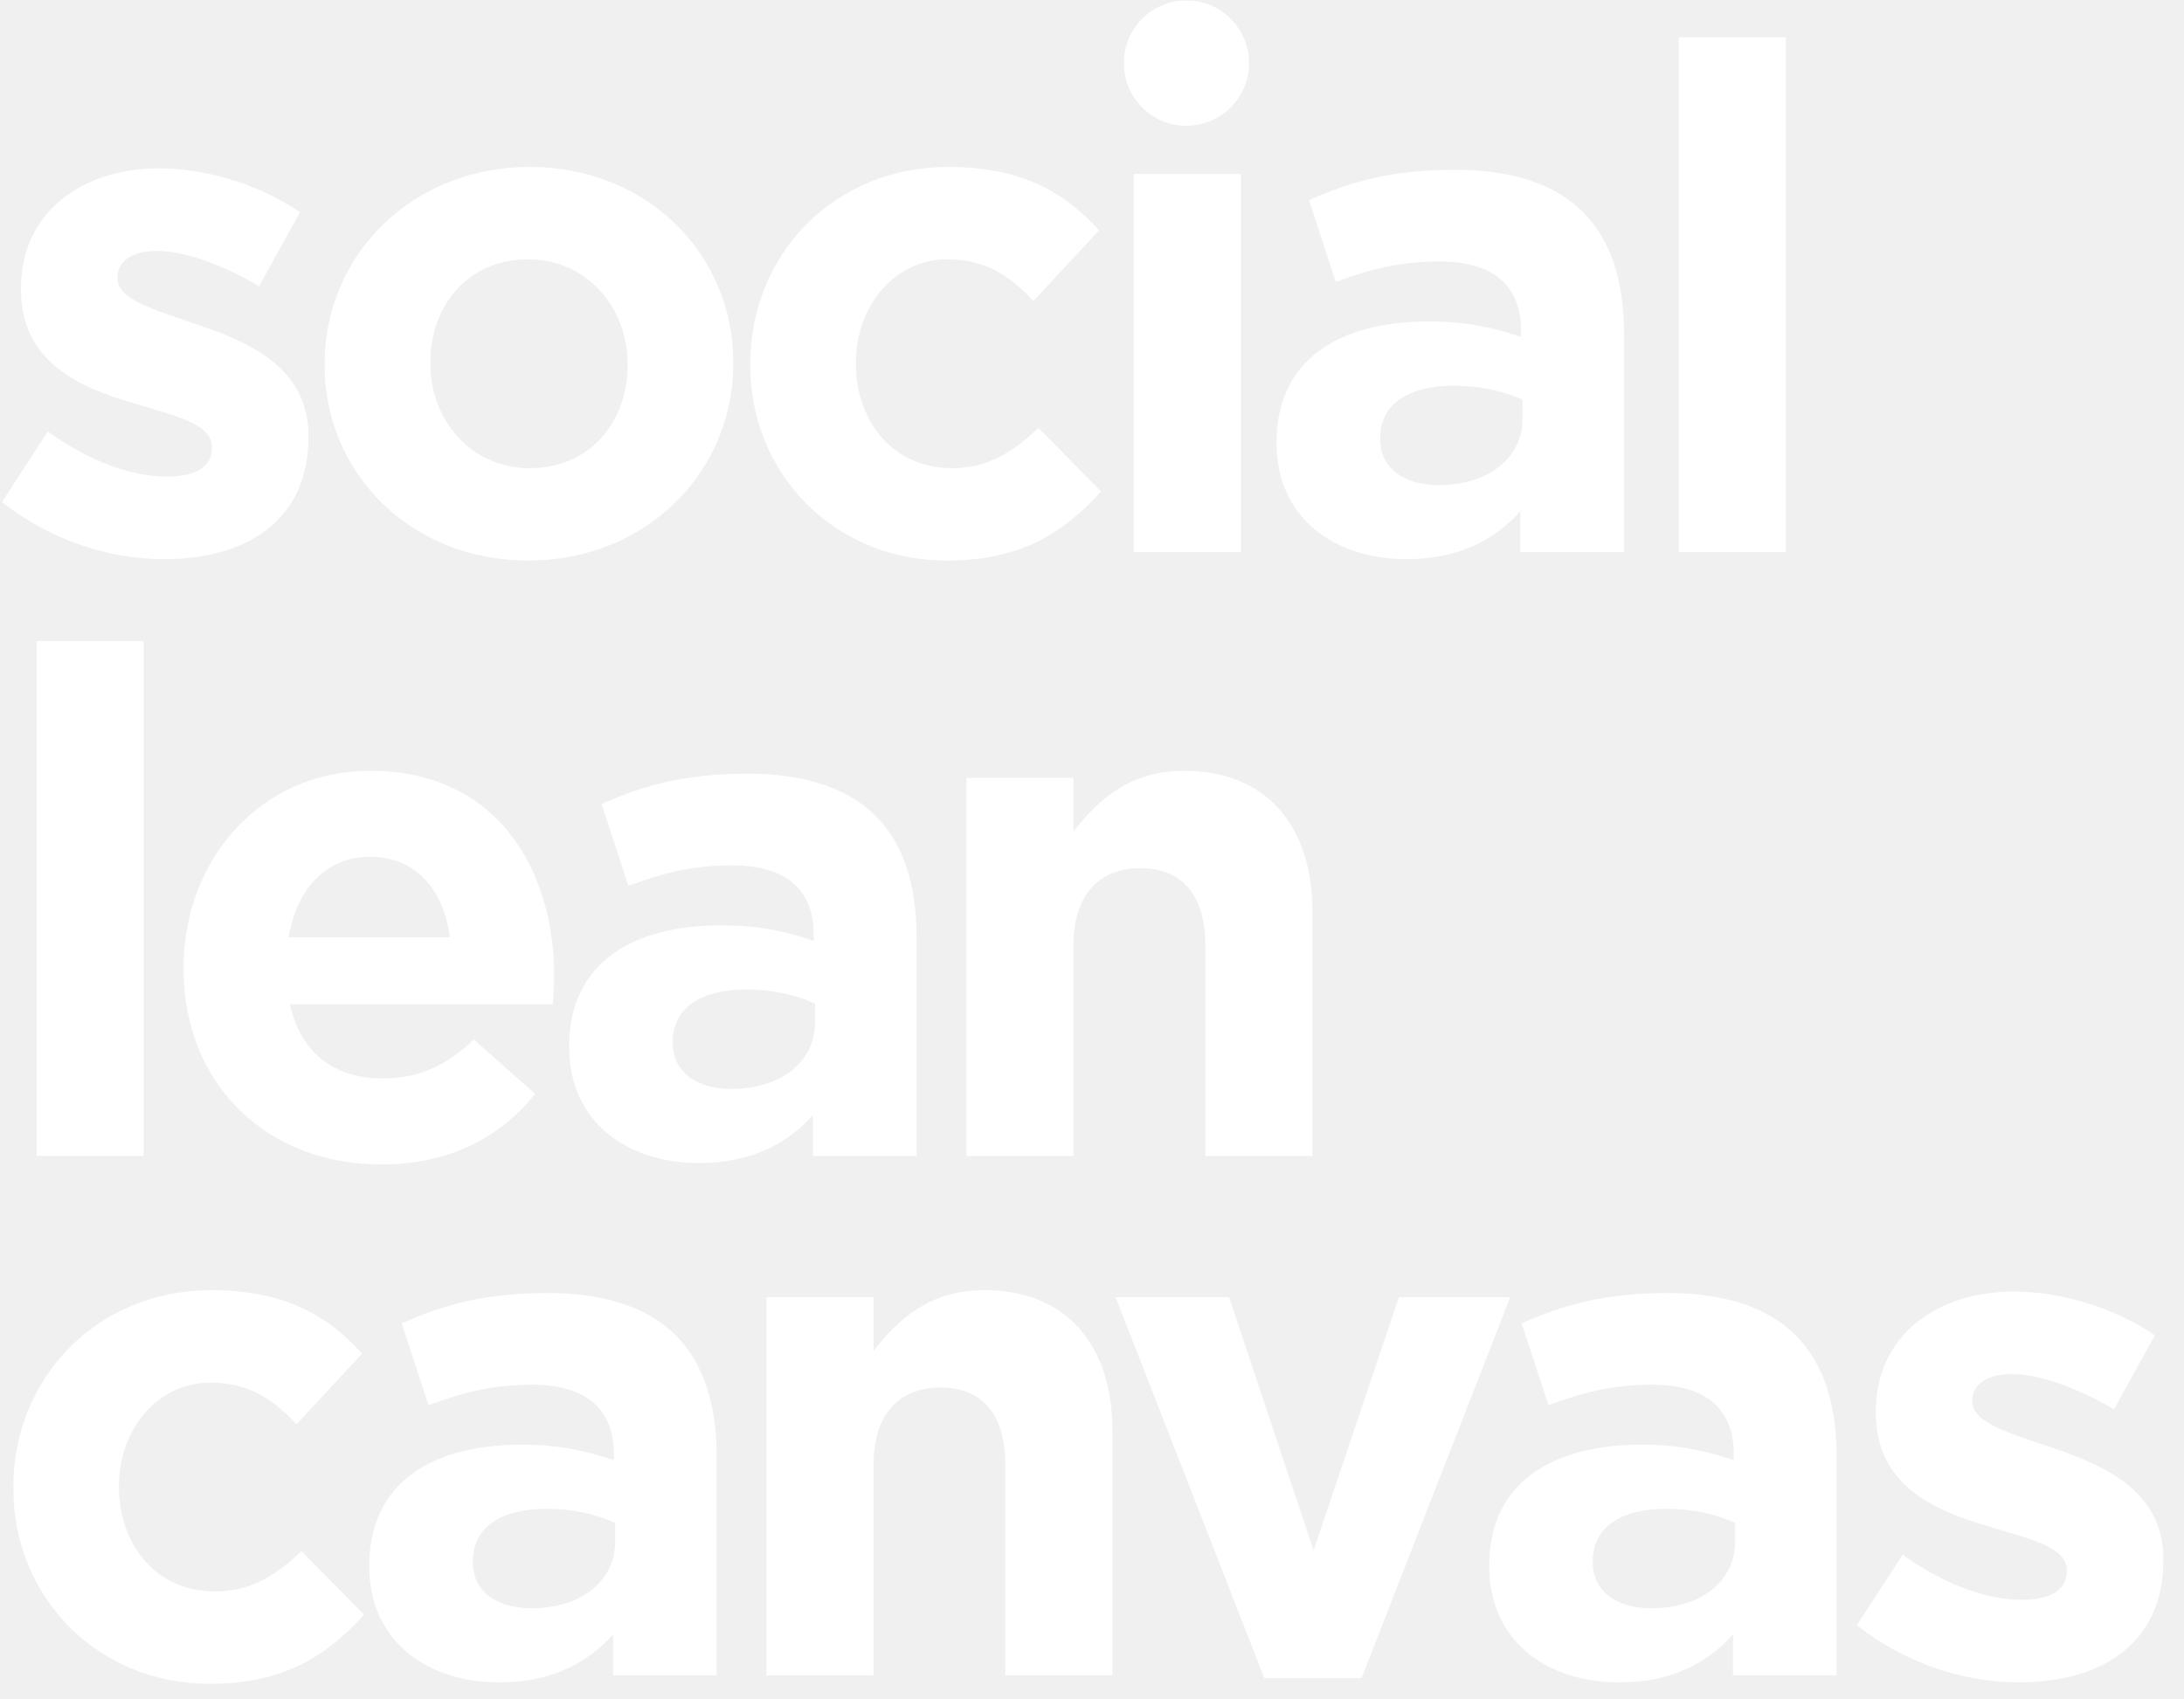
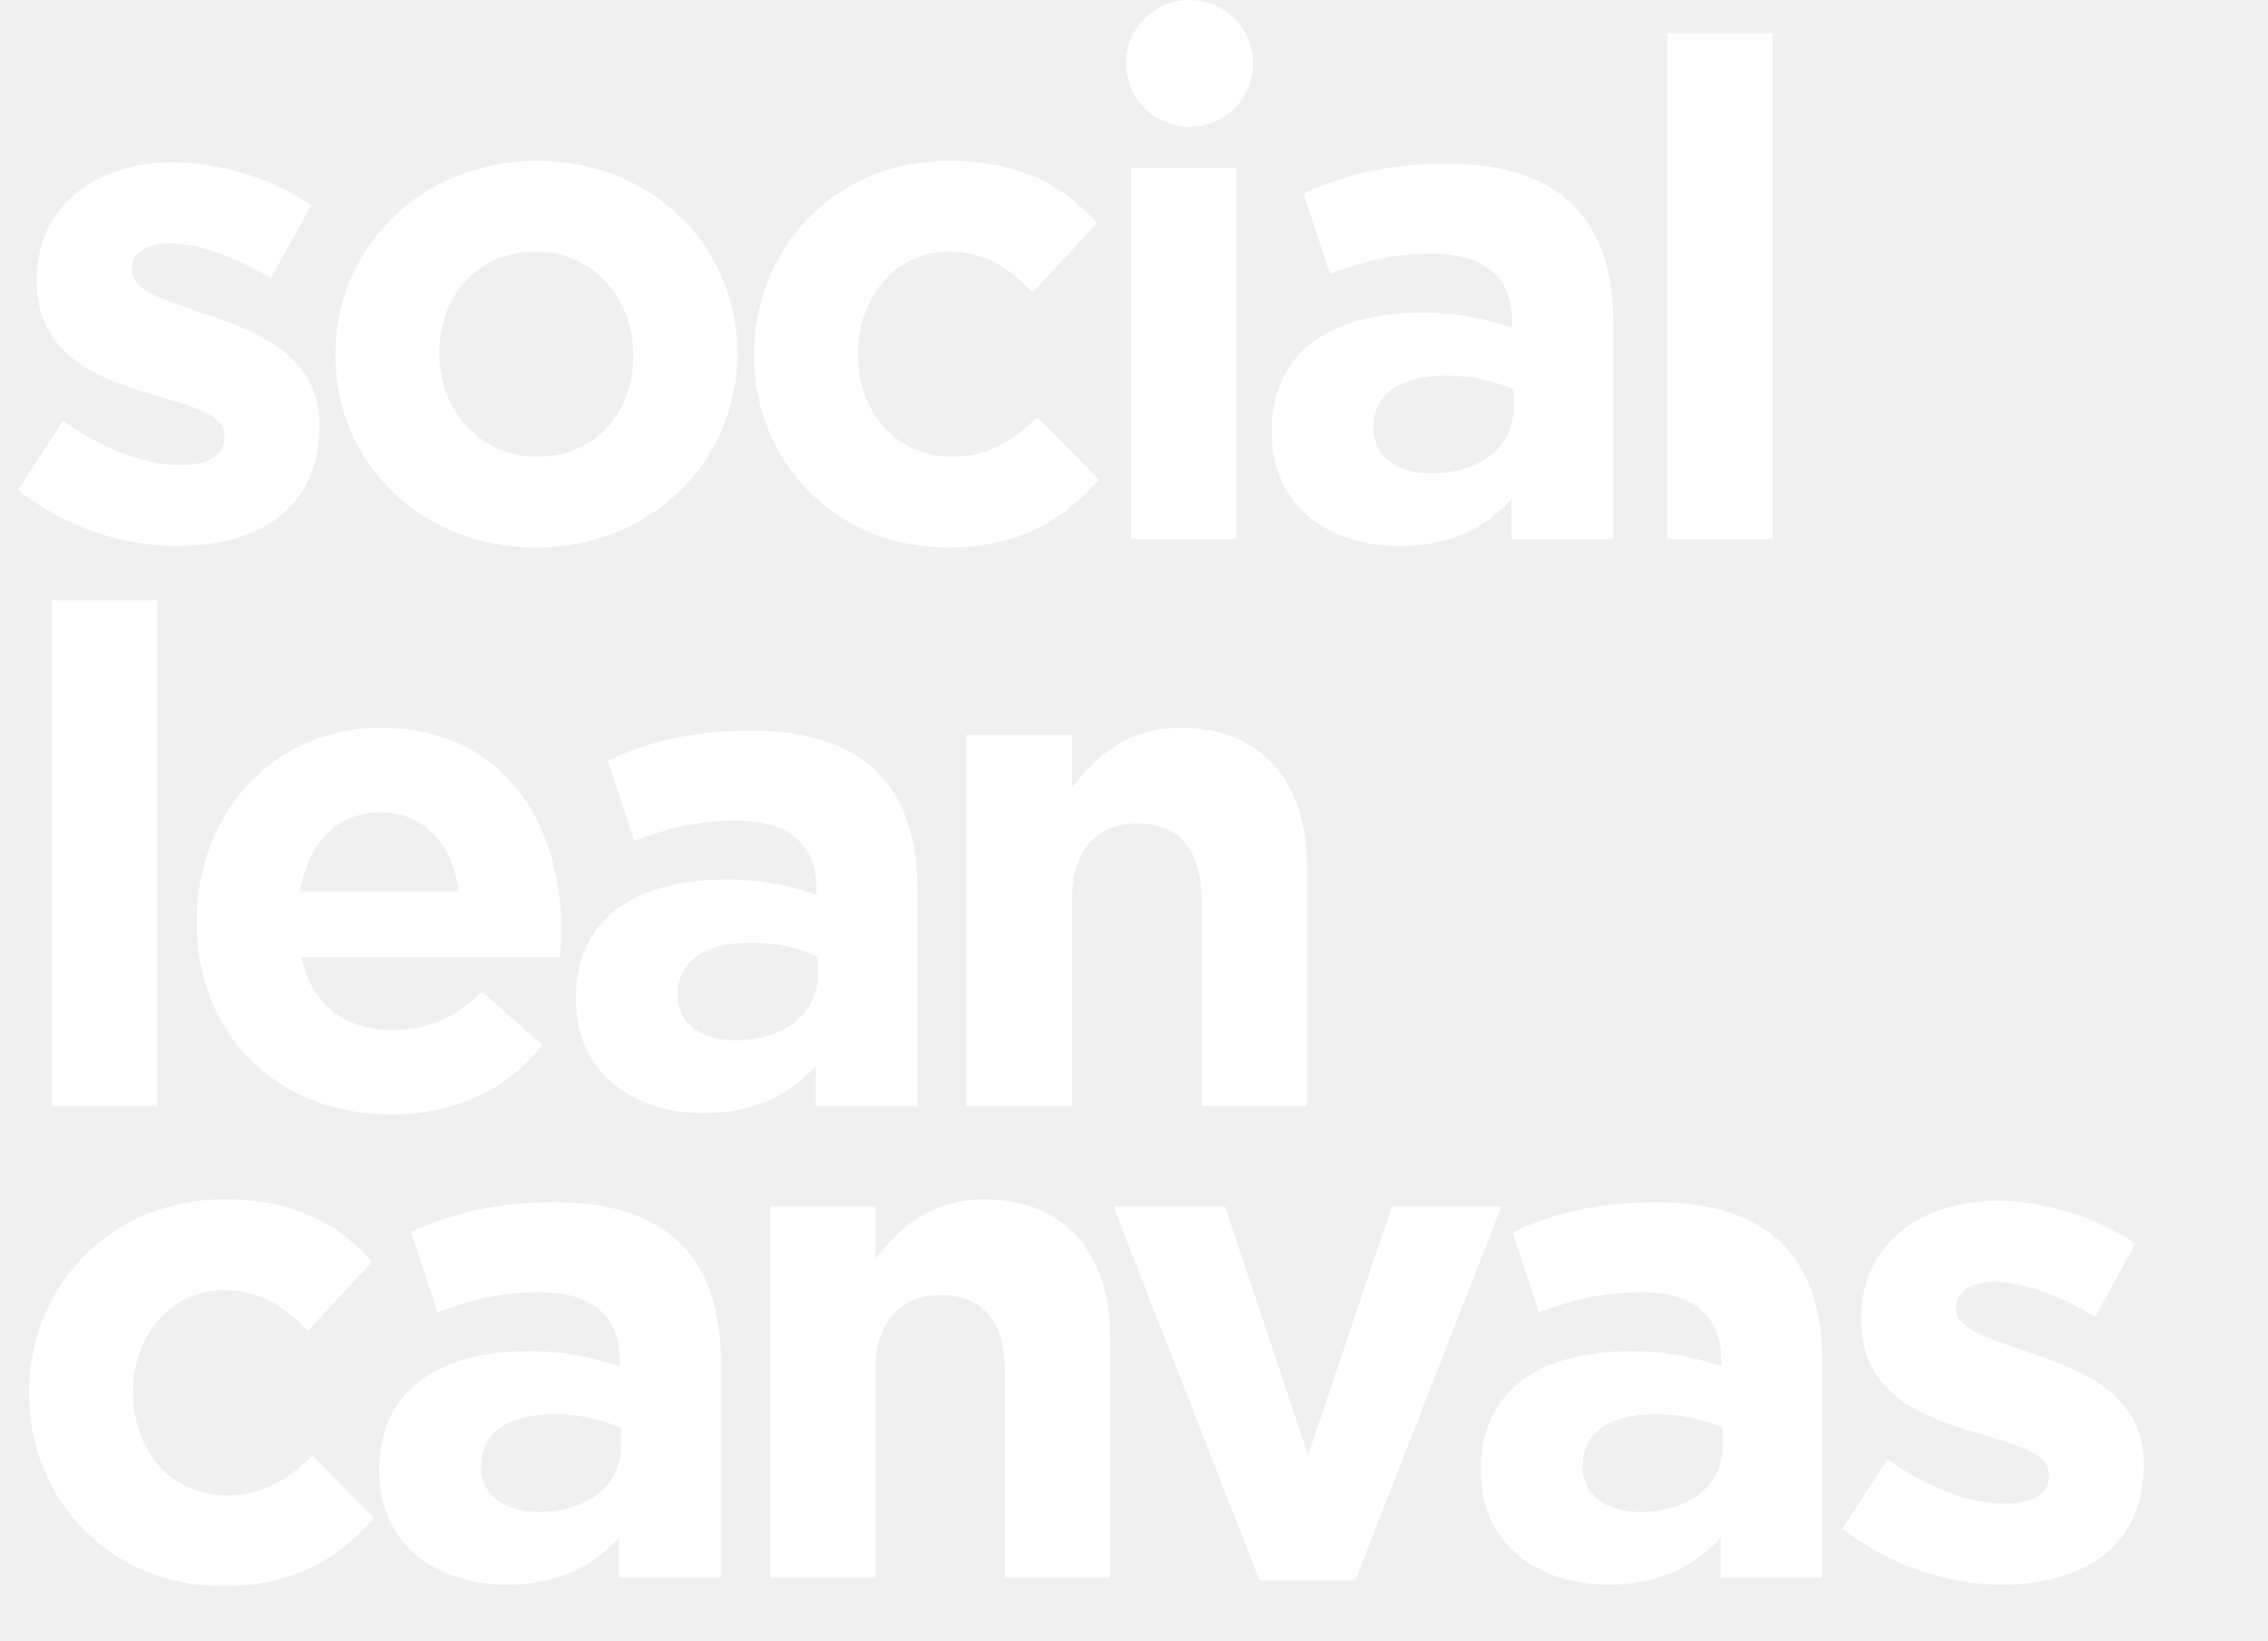
- <svg xmlns="http://www.w3.org/2000/svg" width="72" height="56" viewBox="0 0 72 56" fill="none">
-   <g clip-path="url(#clip0_718_248)">
-     <mask id="mask0_718_248" style="mask-type:luminance" maskUnits="userSpaceOnUse" x="0" y="1" width="75" height="59">
-       <path d="M0 1.162H74.583V59.373H0V1.162Z" fill="white" />
-     </mask>
-     <g mask="url(#mask0_718_248)">
-       <mask id="mask1_718_248" style="mask-type:luminance" maskUnits="userSpaceOnUse" x="0" y="1" width="61" height="21">
-         <path d="M0 1.162H60.03V21.172H0V1.162Z" fill="white" />
-       </mask>
-       <g mask="url(#mask1_718_248)">
-         <mask id="mask2_718_248" style="mask-type:luminance" maskUnits="userSpaceOnUse" x="0" y="5" width="11" height="16">
-           <path d="M0.065 5.493H10.98V20.046H0.065V5.493Z" fill="white" />
-         </mask>
-         <g mask="url(#mask2_718_248)">
-           <path d="M5.408 18.435C8.102 18.435 10.169 17.18 10.169 14.412V14.365C10.169 12.086 8.149 11.249 6.406 10.667C5.059 10.202 3.874 9.877 3.874 9.179V9.132C3.874 8.644 4.316 8.272 5.175 8.272C6.081 8.272 7.312 8.714 8.543 9.435L9.89 6.993C8.543 6.085 6.824 5.551 5.245 5.551C2.736 5.551 0.692 6.969 0.692 9.504V9.551C0.692 11.97 2.667 12.784 4.409 13.295C5.779 13.715 6.987 13.97 6.987 14.737V14.784C6.987 15.342 6.522 15.714 5.5 15.714C4.339 15.714 2.922 15.203 1.575 14.226L0.065 16.552C1.715 17.854 3.665 18.436 5.407 18.436L5.408 18.435Z" fill="white" />
-         </g>
-         <mask id="mask3_718_248" style="mask-type:luminance" maskUnits="userSpaceOnUse" x="10" y="5" width="16" height="16">
-           <path d="M10.674 5.493H25.227V20.046H10.674V5.493Z" fill="white" />
-         </mask>
-         <g mask="url(#mask3_718_248)">
-           <path fill-rule="evenodd" clip-rule="evenodd" d="M24.174 11.993C24.174 15.574 21.294 18.482 17.415 18.482C13.559 18.482 10.702 15.621 10.702 12.039V11.993C10.702 8.411 13.582 5.503 17.462 5.503C21.317 5.503 24.174 8.364 24.174 11.946V11.993ZM14.187 11.993C14.187 13.831 15.51 15.436 17.462 15.436C19.482 15.436 20.69 13.877 20.69 12.04V11.993C20.69 10.156 19.366 8.551 17.415 8.551C15.395 8.551 14.187 10.109 14.187 11.947V11.993Z" fill="white" />
-         </g>
-         <mask id="mask4_718_248" style="mask-type:luminance" maskUnits="userSpaceOnUse" x="24" y="5" width="14" height="16">
-           <path d="M24.69 5.493H37.424V20.046H24.69V5.493Z" fill="white" />
-         </mask>
-         <g mask="url(#mask4_718_248)">
-           <path d="M31.214 18.482C33.699 18.482 35.093 17.528 36.301 16.202L34.234 14.109C33.374 14.923 32.561 15.435 31.377 15.435C29.449 15.435 28.217 13.9 28.217 11.993V11.946C28.217 10.109 29.472 8.55 31.237 8.55C32.492 8.55 33.281 9.085 34.071 9.923L36.231 7.597C35.07 6.294 33.606 5.504 31.26 5.504C27.451 5.504 24.733 8.434 24.733 11.993V12.039C24.733 15.598 27.474 18.482 31.214 18.482Z" fill="white" />
-         </g>
-         <mask id="mask5_718_248" style="mask-type:luminance" maskUnits="userSpaceOnUse" x="37" y="5" width="4" height="14">
-           <path d="M37.312 5.724H40.95V18.458H37.312V5.724Z" fill="white" />
-         </mask>
-         <g mask="url(#mask5_718_248)">
-           <path d="M37.376 18.204H40.907V5.738H37.376V18.204Z" fill="white" />
-         </g>
-         <mask id="mask6_718_248" style="mask-type:luminance" maskUnits="userSpaceOnUse" x="42" y="5" width="13" height="16">
-           <path d="M42.035 5.57H54.769V20.123H42.035V5.57Z" fill="white" />
-         </mask>
-         <g mask="url(#mask6_718_248)">
-           <path fill-rule="evenodd" clip-rule="evenodd" d="M50.122 16.854C49.263 17.808 48.078 18.436 46.359 18.436C44.013 18.436 42.085 17.086 42.085 14.622V14.575C42.085 11.854 44.153 10.598 47.103 10.598C48.357 10.598 49.263 10.808 50.145 11.11V10.9C50.145 9.435 49.24 8.621 47.474 8.621C46.127 8.621 45.175 8.877 44.037 9.295L43.154 6.598C44.524 5.993 45.872 5.598 47.985 5.598C49.913 5.598 51.307 6.109 52.19 6.993C53.119 7.923 53.537 9.295 53.537 10.97V18.203H50.122V16.854ZM45.5 14.484C45.5 15.437 46.29 15.995 47.428 15.995C49.077 15.995 50.192 15.088 50.192 13.809V13.181C49.588 12.901 48.798 12.716 47.939 12.716C46.429 12.716 45.5 13.321 45.5 14.436V14.484Z" fill="white" />
-         </g>
-         <mask id="mask7_718_248" style="mask-type:luminance" maskUnits="userSpaceOnUse" x="55" y="1" width="4" height="19">
-           <path d="M55.277 1.224H58.915V19.415H55.277V1.224Z" fill="white" />
-         </mask>
-         <g mask="url(#mask7_718_248)">
-           <path d="M55.344 18.203H58.875V1.223H55.344V18.203Z" fill="white" />
-         </g>
-       </g>
-       <mask id="mask8_718_248" style="mask-type:luminance" maskUnits="userSpaceOnUse" x="1" y="21" width="44" height="21">
-         <path d="M1.161 21.105H44.819V41.115H1.161V21.105Z" fill="white" />
-       </mask>
-       <g mask="url(#mask8_718_248)">
-         <mask id="mask9_718_248" style="mask-type:luminance" maskUnits="userSpaceOnUse" x="1" y="21" width="4" height="19">
-           <path d="M1.205 21.133H4.843V39.324H1.205V21.133Z" fill="white" />
-         </mask>
-         <g mask="url(#mask9_718_248)">
-           <path d="M1.204 38.111H4.734V21.133H1.204V38.111Z" fill="white" />
-         </g>
-         <mask id="mask10_718_248" style="mask-type:luminance" maskUnits="userSpaceOnUse" x="6" y="25" width="13" height="15">
-           <path d="M6.004 25.404H18.738V39.957H6.004V25.404Z" fill="white" />
-         </mask>
-         <g mask="url(#mask10_718_248)">
-           <path fill-rule="evenodd" clip-rule="evenodd" d="M17.643 36.066C16.482 37.508 14.809 38.392 12.556 38.392C8.816 38.392 6.052 35.764 6.052 31.949V31.903C6.052 28.344 8.584 25.413 12.208 25.413C16.365 25.413 18.27 28.647 18.27 32.182C18.27 32.461 18.247 32.787 18.224 33.112H9.56C9.908 34.717 11.023 35.554 12.603 35.554C13.787 35.554 14.647 35.182 15.623 34.275L17.643 36.066ZM12.207 28.25C10.744 28.25 9.792 29.297 9.513 30.902H14.833C14.623 29.32 13.694 28.25 12.207 28.25Z" fill="white" />
-         </g>
-         <mask id="mask11_718_248" style="mask-type:luminance" maskUnits="userSpaceOnUse" x="18" y="25" width="14" height="16">
-           <path d="M18.704 25.48H31.438V40.033H18.704V25.48Z" fill="white" />
-         </mask>
-         <g mask="url(#mask11_718_248)">
-           <path fill-rule="evenodd" clip-rule="evenodd" d="M26.801 36.764C25.942 37.718 24.757 38.346 23.039 38.346C20.693 38.346 18.765 36.997 18.765 34.532V34.485C18.765 31.764 20.832 30.508 23.782 30.508C25.036 30.508 25.942 30.718 26.825 31.02V30.81C26.825 29.345 25.919 28.531 24.154 28.531C22.806 28.531 21.854 28.787 20.716 29.206L19.833 26.508C21.203 25.903 22.551 25.508 24.664 25.508C26.592 25.508 27.986 26.019 28.869 26.903C29.798 27.833 30.216 29.206 30.216 30.88V38.113H26.801V36.764ZM22.178 34.39C22.178 35.344 22.968 35.902 24.106 35.902C25.756 35.902 26.871 34.995 26.871 33.716V33.088C26.267 32.808 25.477 32.623 24.617 32.623C23.107 32.623 22.179 33.227 22.179 34.343L22.178 34.39Z" fill="white" />
-         </g>
-         <mask id="mask12_718_248" style="mask-type:luminance" maskUnits="userSpaceOnUse" x="31" y="25" width="14" height="14">
-           <path d="M31.791 25.404H44.525V38.138H31.791V25.404Z" fill="white" />
-         </mask>
-         <g mask="url(#mask12_718_248)">
-           <path d="M31.86 38.113H35.391V31.159C35.391 29.484 36.25 28.624 37.598 28.624C38.945 28.624 39.735 29.484 39.735 31.159V38.113H43.265V30.043C43.265 27.182 41.709 25.413 39.038 25.413C37.249 25.413 36.204 26.367 35.391 27.414V25.646H31.86V38.113Z" fill="white" />
-         </g>
-       </g>
-       <mask id="mask13_718_248" style="mask-type:luminance" maskUnits="userSpaceOnUse" x="0" y="42" width="74" height="17">
-         <path d="M0.387 42.523H73.151V58.895H0.387V42.523Z" fill="white" />
-       </mask>
-       <g mask="url(#mask13_718_248)">
-         <mask id="mask14_718_248" style="mask-type:luminance" maskUnits="userSpaceOnUse" x="0" y="42" width="14" height="16">
-           <path d="M0.437 42.537H13.171V57.09H0.437V42.537Z" fill="white" />
-         </mask>
-         <g mask="url(#mask14_718_248)">
-           <path d="M6.918 55.515C9.403 55.515 10.797 54.561 12.004 53.235L9.938 51.143C9.078 51.957 8.266 52.469 7.081 52.469C5.153 52.469 3.922 50.934 3.922 49.027V48.98C3.922 47.143 5.176 45.585 6.942 45.585C8.196 45.585 8.986 46.12 9.776 46.957L11.936 44.631C10.774 43.329 9.311 42.538 6.965 42.538C3.155 42.538 0.438 45.468 0.438 49.027V49.073C0.438 52.632 3.178 55.515 6.918 55.515Z" fill="white" />
-         </g>
-         <mask id="mask15_718_248" style="mask-type:luminance" maskUnits="userSpaceOnUse" x="12" y="42" width="13" height="16">
-           <path d="M12.129 42.613H24.863V57.166H12.129V42.613Z" fill="white" />
-         </mask>
-         <g mask="url(#mask15_718_248)">
-           <path fill-rule="evenodd" clip-rule="evenodd" d="M20.212 53.888C19.352 54.841 18.168 55.469 16.449 55.469C14.103 55.469 12.175 54.12 12.175 51.655V51.608C12.175 48.888 14.242 47.631 17.192 47.631C18.446 47.631 19.352 47.841 20.235 48.143V47.933C20.235 46.468 19.329 45.654 17.564 45.654C16.217 45.654 15.264 45.91 14.126 46.329L13.243 43.631C14.613 43.026 15.961 42.631 18.075 42.631C20.003 42.631 21.396 43.142 22.279 44.026C23.208 44.956 23.626 46.329 23.626 48.003V55.236H20.212V53.888ZM15.588 51.513C15.588 52.466 16.378 53.025 17.516 53.025C19.166 53.025 20.28 52.118 20.28 50.838V50.21C19.676 49.931 18.886 49.745 18.027 49.745C16.517 49.745 15.588 50.35 15.588 51.466V51.513Z" fill="white" />
-         </g>
-         <mask id="mask16_718_248" style="mask-type:luminance" maskUnits="userSpaceOnUse" x="25" y="42" width="13" height="14">
-           <path d="M25.216 42.537H37.95V55.271H25.216V42.537Z" fill="white" />
-         </mask>
-         <g mask="url(#mask16_718_248)">
-           <path d="M25.269 55.236H28.799V48.282C28.799 46.607 29.659 45.747 31.007 45.747C32.354 45.747 33.143 46.607 33.143 48.282V55.236H36.674V47.166C36.674 44.305 35.118 42.536 32.447 42.536C30.658 42.536 29.613 43.491 28.8 44.537V42.77H25.27L25.269 55.236Z" fill="white" />
-         </g>
-         <mask id="mask17_718_248" style="mask-type:luminance" maskUnits="userSpaceOnUse" x="36" y="42" width="16" height="14">
-           <path d="M36.755 42.691H51.308V55.425H36.755V42.691Z" fill="white" />
-         </mask>
-         <g mask="url(#mask17_718_248)">
-           <path d="M41.68 55.329H44.885L49.787 42.769H46.117L43.306 51.119L40.519 42.769H36.779L41.68 55.329Z" fill="white" />
-         </g>
-         <mask id="mask18_718_248" style="mask-type:luminance" maskUnits="userSpaceOnUse" x="49" y="42" width="13" height="16">
-           <path d="M49.067 42.613H61.801V57.166H49.067V42.613Z" fill="white" />
-         </mask>
-         <g mask="url(#mask18_718_248)">
-           <path fill-rule="evenodd" clip-rule="evenodd" d="M57.132 53.888C56.273 54.841 55.088 55.469 53.37 55.469C51.023 55.469 49.096 54.12 49.096 51.655V51.608C49.096 48.888 51.163 47.631 54.113 47.631C55.367 47.631 56.273 47.841 57.156 48.143V47.933C57.156 46.468 56.25 45.654 54.484 45.654C53.137 45.654 52.185 45.91 51.047 46.329L50.164 43.631C51.534 43.026 52.882 42.631 54.995 42.631C56.923 42.631 58.317 43.142 59.2 44.026C60.129 44.956 60.547 46.329 60.547 48.003V55.236H57.132V53.888ZM52.509 51.513C52.509 52.466 53.299 53.025 54.437 53.025C56.086 53.025 57.201 52.118 57.201 50.838V50.21C56.597 49.931 55.808 49.745 54.948 49.745C53.438 49.745 52.509 50.35 52.509 51.466V51.513Z" fill="white" />
-         </g>
-         <mask id="mask19_718_248" style="mask-type:luminance" maskUnits="userSpaceOnUse" x="61" y="42" width="12" height="16">
-           <path d="M61.147 42.537H72.062V57.09H61.147V42.537Z" fill="white" />
-         </mask>
-         <g mask="url(#mask19_718_248)">
-           <path d="M66.557 55.467C69.252 55.467 71.319 54.211 71.319 51.443V51.397C71.319 49.117 69.298 48.28 67.556 47.699C66.209 47.233 65.024 46.908 65.024 46.21V46.164C65.024 45.675 65.466 45.303 66.325 45.303C67.231 45.303 68.462 45.745 69.693 46.466L71.04 44.024C69.693 43.117 67.974 42.582 66.395 42.582C63.886 42.582 61.842 44.001 61.842 46.536V46.582C61.842 49.001 63.816 49.815 65.559 50.327C66.929 50.745 68.137 51.001 68.137 51.769V51.815C68.137 52.374 67.672 52.745 66.65 52.745C65.489 52.745 64.072 52.234 62.725 51.257L61.215 53.583C62.864 54.885 64.815 55.467 66.557 55.467Z" fill="white" />
-         </g>
-       </g>
-     </g>
-     <mask id="mask20_718_248" style="mask-type:luminance" maskUnits="userSpaceOnUse" x="37" y="0" width="8" height="8">
-       <path d="M37.015 0H44.291V7.276H37.015V0Z" fill="white" />
-     </mask>
-     <g mask="url(#mask20_718_248)">
-       <mask id="mask21_718_248" style="mask-type:luminance" maskUnits="userSpaceOnUse" x="37" y="0" width="6" height="6">
-         <path d="M37.049 0.013H42.506V5.47H37.049V0.013Z" fill="white" />
-       </mask>
-       <g mask="url(#mask21_718_248)">
-         <path d="M41.177 2.08C41.177 2.351 41.124 2.62 41.02 2.871C40.917 3.121 40.765 3.349 40.573 3.541C40.382 3.733 40.154 3.885 39.903 3.989C39.653 4.093 39.384 4.147 39.113 4.147C38.842 4.147 38.573 4.093 38.323 3.989C38.072 3.885 37.844 3.733 37.653 3.541C37.461 3.349 37.309 3.121 37.206 2.871C37.102 2.62 37.049 2.351 37.049 2.08C37.049 0.939 37.973 0.013 39.113 0.013C40.253 0.013 41.177 0.939 41.177 2.08Z" fill="white" />
-       </g>
-     </g>
+ <svg xmlns="http://www.w3.org/2000/svg" width="112" height="81" viewBox="0 0 112 81" fill="none">
+   <g clip-path="url(#clip0_722_5)">
+     <path d="M82.334 26.629V1.647H87.536V26.629H82.334Z" fill="white" />
+     <path d="M69.097 26.972C65.64 26.972 62.8 24.987 62.8 21.359V21.291C62.8 17.287 65.846 15.439 70.192 15.439C72.04 15.439 73.375 15.747 74.675 16.192V15.884C74.675 13.728 73.34 12.53 70.74 12.53C68.755 12.53 67.352 12.906 65.675 13.522L64.374 9.552C66.393 8.663 68.378 8.081 71.492 8.081C74.333 8.081 76.386 8.834 77.687 10.134C79.055 11.503 79.671 13.522 79.671 15.986V26.629H74.641V24.645C73.375 26.048 71.629 26.972 69.097 26.972ZM70.671 23.378C73.101 23.378 74.743 22.044 74.743 20.161V19.237C73.854 18.827 72.69 18.553 71.424 18.553C69.2 18.553 67.831 19.443 67.831 21.085V21.154C67.831 22.557 68.994 23.378 70.671 23.378Z" fill="white" />
+     <path d="M55.861 26.629V8.286H61.063V26.629H55.861Z" fill="white" />
+     <path d="M46.782 27.04C41.273 27.04 37.234 22.797 37.234 17.561V17.492C37.234 12.256 41.238 7.944 46.851 7.944C50.307 7.944 52.463 9.108 54.174 11.024L50.992 14.446C49.828 13.214 48.665 12.427 46.817 12.427C44.216 12.427 42.368 14.72 42.368 17.424V17.492C42.368 20.298 44.181 22.557 47.022 22.557C48.767 22.557 49.965 21.804 51.231 20.606L54.277 23.686C52.497 25.637 50.444 27.04 46.782 27.04Z" fill="white" />
+     <path d="M26.452 27.04C20.771 27.04 16.562 22.831 16.562 17.561V17.492C16.562 12.222 20.805 7.944 26.521 7.944C32.202 7.944 36.411 12.153 36.411 17.424V17.492C36.411 22.762 32.167 27.04 26.452 27.04ZM26.521 22.557C29.498 22.557 31.277 20.264 31.277 17.561V17.492C31.277 14.789 29.327 12.427 26.452 12.427C23.475 12.427 21.695 14.72 21.695 17.424V17.492C21.695 20.196 23.646 22.557 26.521 22.557Z" fill="white" />
+     <path d="M8.761 26.972C6.194 26.972 3.32 26.116 0.89 24.2L3.114 20.777C5.099 22.215 7.187 22.968 8.898 22.968C10.404 22.968 11.088 22.42 11.088 21.599V21.53C11.088 20.401 9.308 20.024 7.289 19.409C4.723 18.656 1.814 17.458 1.814 13.899V13.83C1.814 10.1 4.825 8.012 8.521 8.012C10.848 8.012 13.381 8.8 15.366 10.134L13.381 13.728C11.567 12.667 9.753 12.017 8.419 12.017C7.152 12.017 6.502 12.564 6.502 13.283V13.351C6.502 14.378 8.248 14.857 10.232 15.541C12.799 16.397 15.777 17.629 15.777 20.983V21.051C15.777 25.124 12.731 26.972 8.761 26.972Z" fill="white" />
+     <path d="M47.734 54.629V36.286H52.936V38.887C54.134 37.347 55.674 35.944 58.309 35.944C62.245 35.944 64.537 38.545 64.537 42.754V54.629H59.336V44.397C59.336 41.933 58.172 40.667 56.187 40.667C54.202 40.667 52.936 41.933 52.936 44.397V54.629H47.734Z" fill="white" />
+     <path d="M34.737 54.972C31.28 54.972 28.44 52.987 28.44 49.359V49.291C28.44 45.287 31.486 43.439 35.832 43.439C37.68 43.439 39.015 43.747 40.315 44.192V43.884C40.315 41.728 38.98 40.53 36.38 40.53C34.395 40.53 32.992 40.906 31.315 41.522L30.014 37.553C32.033 36.663 34.018 36.081 37.132 36.081C39.973 36.081 42.026 36.834 43.327 38.134C44.696 39.503 45.312 41.522 45.312 43.986V54.629H40.281V52.645C39.015 54.048 37.269 54.972 34.737 54.972ZM36.311 51.378C38.741 51.378 40.384 50.044 40.384 48.161V47.237C39.494 46.827 38.33 46.553 37.064 46.553C34.84 46.553 33.471 47.443 33.471 49.085V49.154C33.471 50.557 34.634 51.378 36.311 51.378Z" fill="white" />
+     <path d="M19.293 55.04C13.783 55.04 9.711 51.173 9.711 45.56V45.492C9.711 40.256 13.441 35.944 18.78 35.944C24.905 35.944 27.712 40.701 27.712 45.903C27.712 46.313 27.677 46.792 27.643 47.272H14.878C15.392 49.633 17.034 50.865 19.361 50.865C21.107 50.865 22.373 50.317 23.81 48.983L26.788 51.618C25.077 53.74 22.613 55.04 19.293 55.04ZM14.81 44.02H22.647C22.339 41.693 20.97 40.119 18.78 40.119C16.624 40.119 15.221 41.659 14.81 44.02Z" fill="white" />
+     <path d="M2.567 54.629V29.647H7.768V54.629H2.567Z" fill="white" />
+     <path d="M98.855 78.261C96.288 78.261 93.413 77.406 90.984 75.489L93.208 72.067C95.193 73.504 97.281 74.257 98.992 74.257C100.498 74.257 101.182 73.71 101.182 72.888V72.82C101.182 71.691 99.402 71.314 97.383 70.698C94.817 69.945 91.908 68.748 91.908 65.189V65.12C91.908 61.39 94.919 59.302 98.615 59.302C100.942 59.302 103.475 60.089 105.46 61.424L103.475 65.017C101.661 63.956 99.847 63.306 98.513 63.306C97.246 63.306 96.596 63.854 96.596 64.573V64.641C96.596 65.668 98.341 66.147 100.326 66.831C102.893 67.687 105.87 68.919 105.87 72.272V72.341C105.87 76.413 102.825 78.261 98.855 78.261Z" fill="white" />
+     <path d="M79.424 78.261C75.967 78.261 73.127 76.276 73.127 72.649V72.581C73.127 68.576 76.172 66.728 80.519 66.728C82.367 66.728 83.701 67.037 85.002 67.481V67.173C85.002 65.017 83.667 63.82 81.066 63.82C79.081 63.82 77.678 64.196 76.001 64.812L74.701 60.842C76.72 59.953 78.705 59.371 81.819 59.371C84.66 59.371 86.713 60.124 88.013 61.424C89.382 62.793 89.998 64.812 89.998 67.276V77.919H84.968V75.934C83.701 77.337 81.956 78.261 79.424 78.261ZM80.998 74.668C83.428 74.668 85.07 73.333 85.07 71.451V70.527C84.18 70.117 83.017 69.843 81.751 69.843C79.526 69.843 78.157 70.733 78.157 72.375V72.444C78.157 73.847 79.321 74.668 80.998 74.668Z" fill="white" />
+     <path d="M62.202 78.056L54.981 59.576H60.491L64.598 71.862L68.739 59.576H74.146L66.925 78.056H62.202Z" fill="white" />
+     <path d="M38.024 77.919V59.576H43.226V62.177C44.423 60.637 45.963 59.234 48.599 59.234C52.534 59.234 54.827 61.835 54.827 66.044V77.919H49.625V67.687C49.625 65.223 48.462 63.956 46.477 63.956C44.492 63.956 43.226 65.223 43.226 67.687V77.919H38.024Z" fill="white" />
+     <path d="M25.026 78.261C21.57 78.261 18.729 76.276 18.729 72.649V72.581C18.729 68.576 21.775 66.728 26.121 66.728C27.969 66.728 29.304 67.037 30.605 67.481V67.173C30.605 65.017 29.27 63.82 26.669 63.82C24.684 63.82 23.281 64.196 21.604 64.812L20.304 60.842C22.323 59.953 24.308 59.371 27.422 59.371C30.262 59.371 32.316 60.124 33.616 61.424C34.985 62.793 35.601 64.812 35.601 67.276V77.919H30.57V75.934C29.304 77.337 27.559 78.261 25.026 78.261ZM26.601 74.668C29.03 74.668 30.673 73.333 30.673 71.451V70.527C29.783 70.117 28.62 69.843 27.353 69.843C25.129 69.843 23.76 70.733 23.76 72.375V72.444C23.76 73.847 24.924 74.668 26.601 74.668Z" fill="white" />
+     <path d="M10.985 78.33C5.476 78.33 1.437 74.086 1.437 68.85V68.782C1.437 63.546 5.441 59.234 11.054 59.234C14.51 59.234 16.666 60.397 18.377 62.314L15.195 65.736C14.031 64.504 12.868 63.717 11.02 63.717C8.419 63.717 6.571 66.01 6.571 68.713V68.782C6.571 71.588 8.384 73.847 11.225 73.847C12.97 73.847 14.168 73.094 15.434 71.896L18.48 74.976C16.7 76.927 14.647 78.33 10.985 78.33Z" fill="white" />
+     <ellipse cx="58.743" cy="3.133" rx="3.135" ry="3.133" fill="white" />
  </g>
  <defs>
-     <clipPath id="clip0_718_248">
-       <rect width="72" height="56" fill="white" />
+     <clipPath id="clip0_722_5">
+       <rect width="112" height="80.671" fill="white" />
    </clipPath>
  </defs>
</svg>
